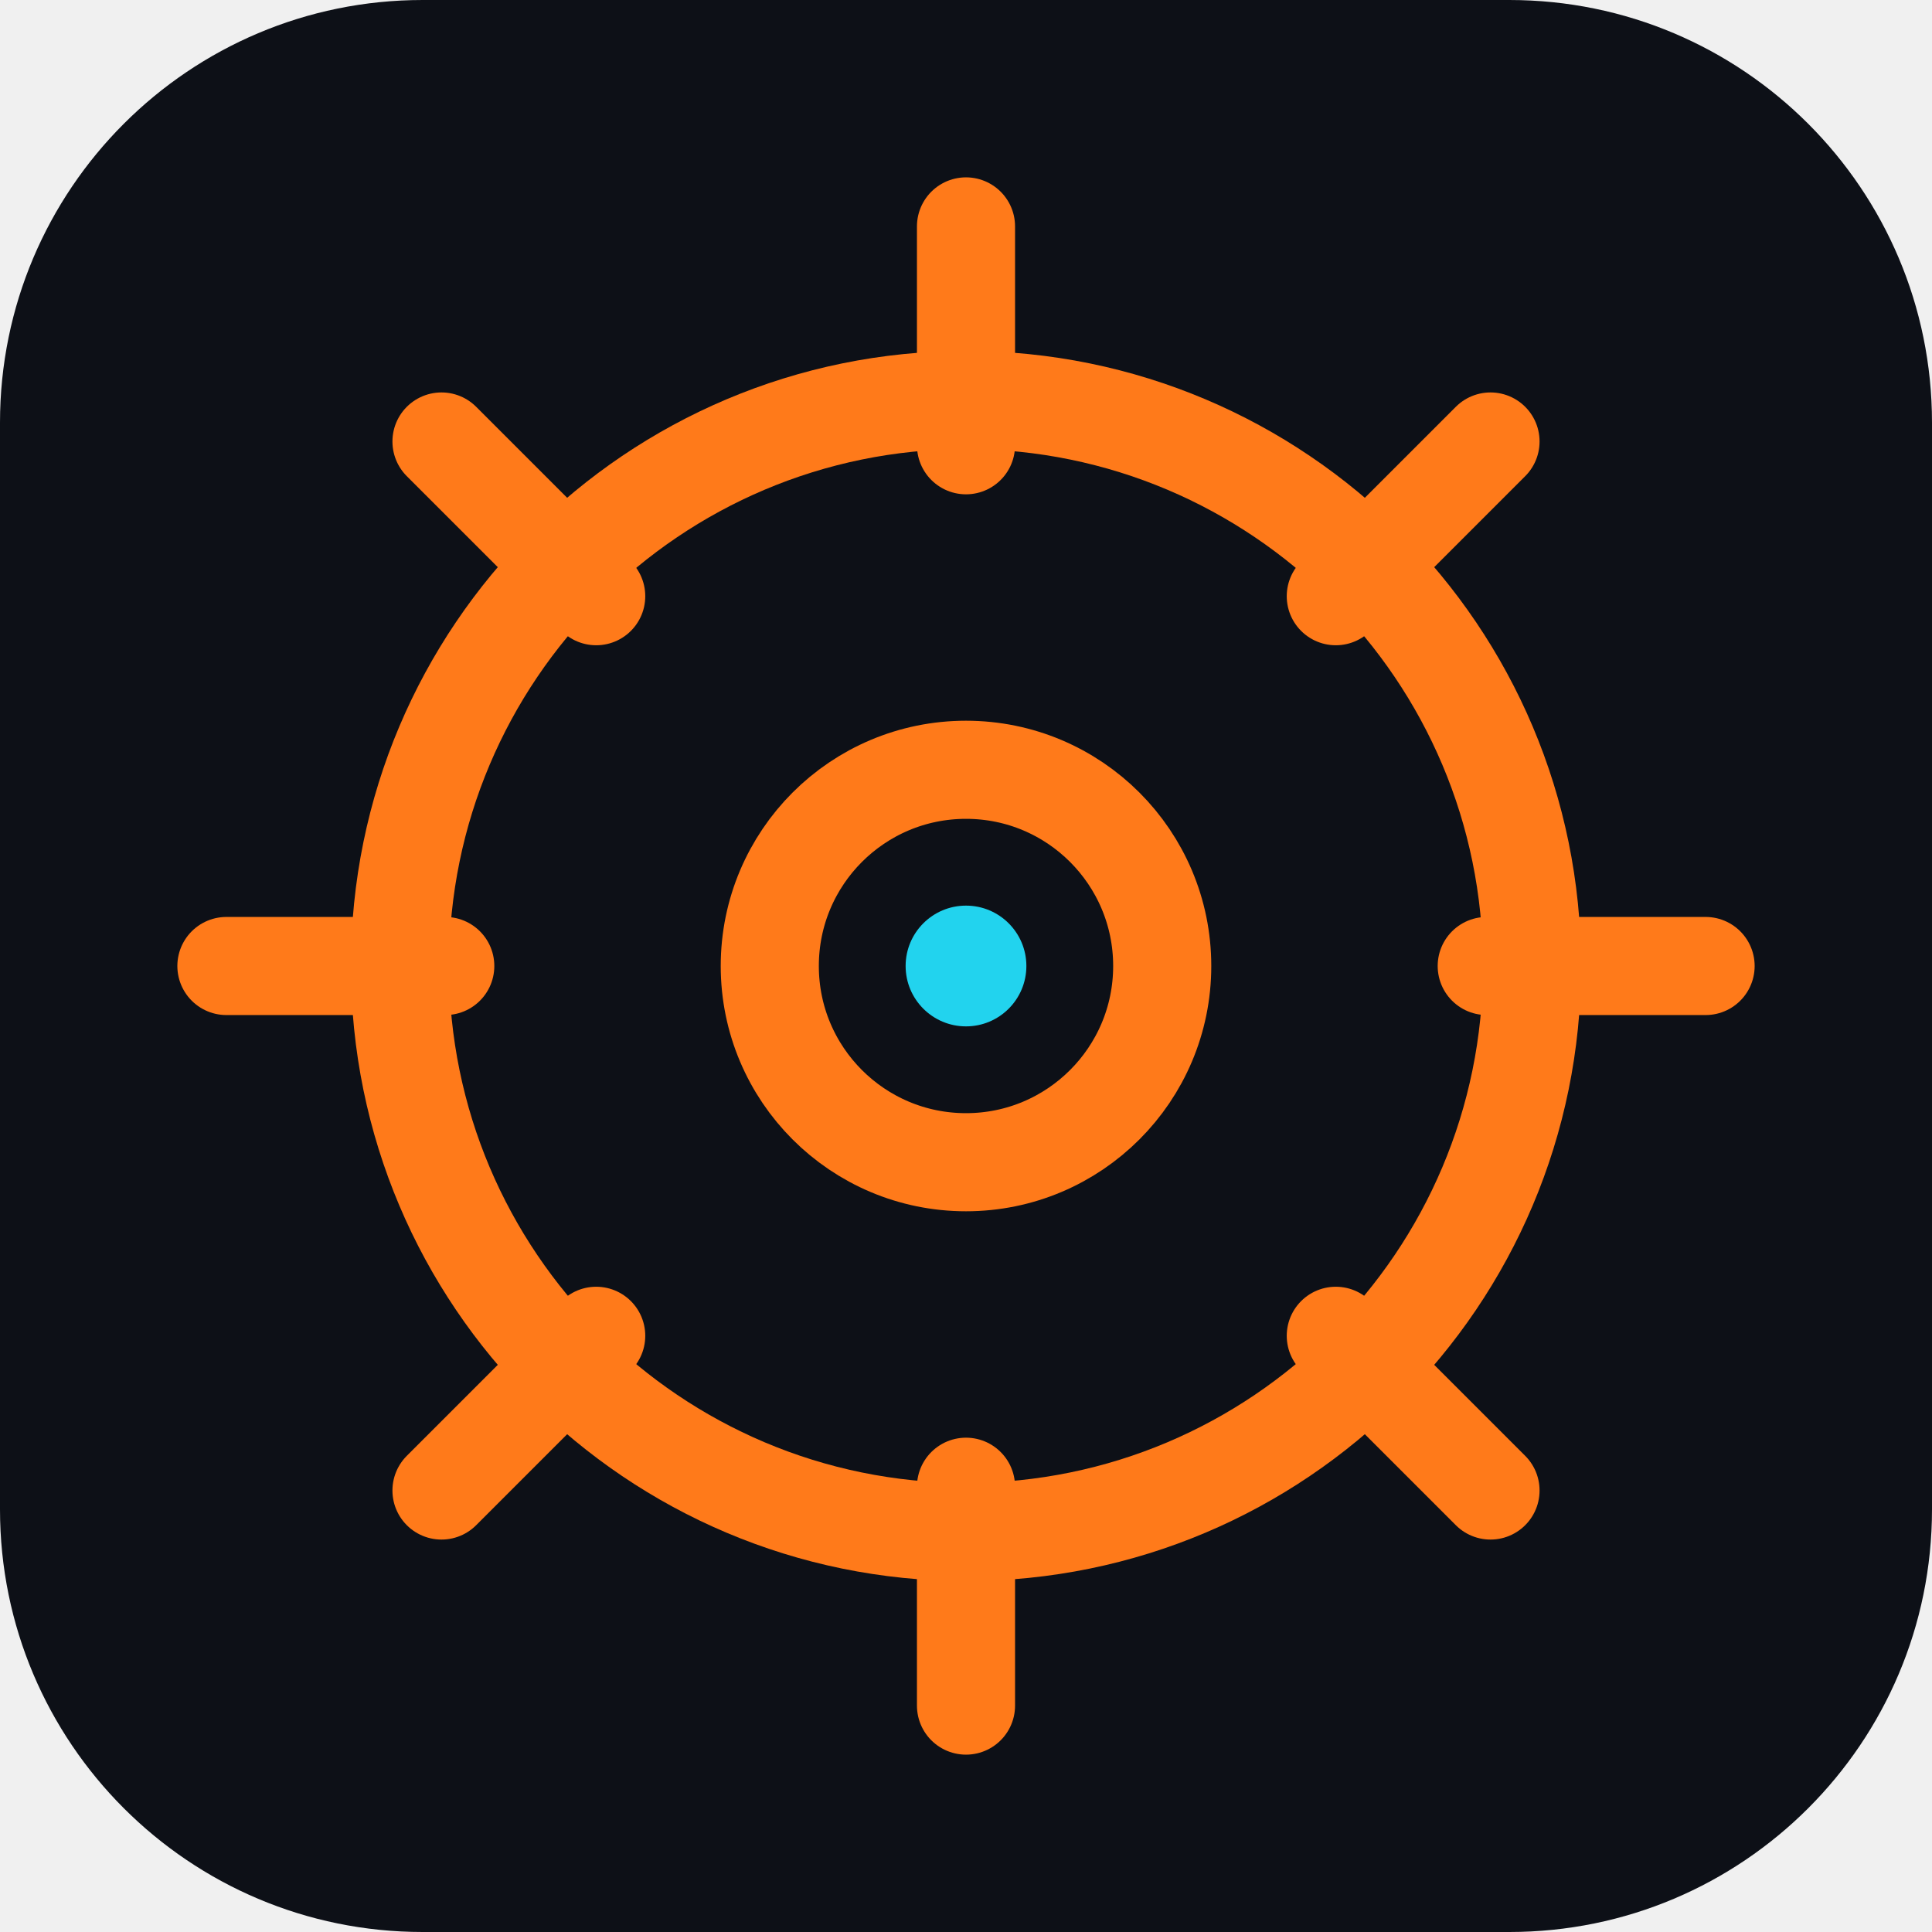
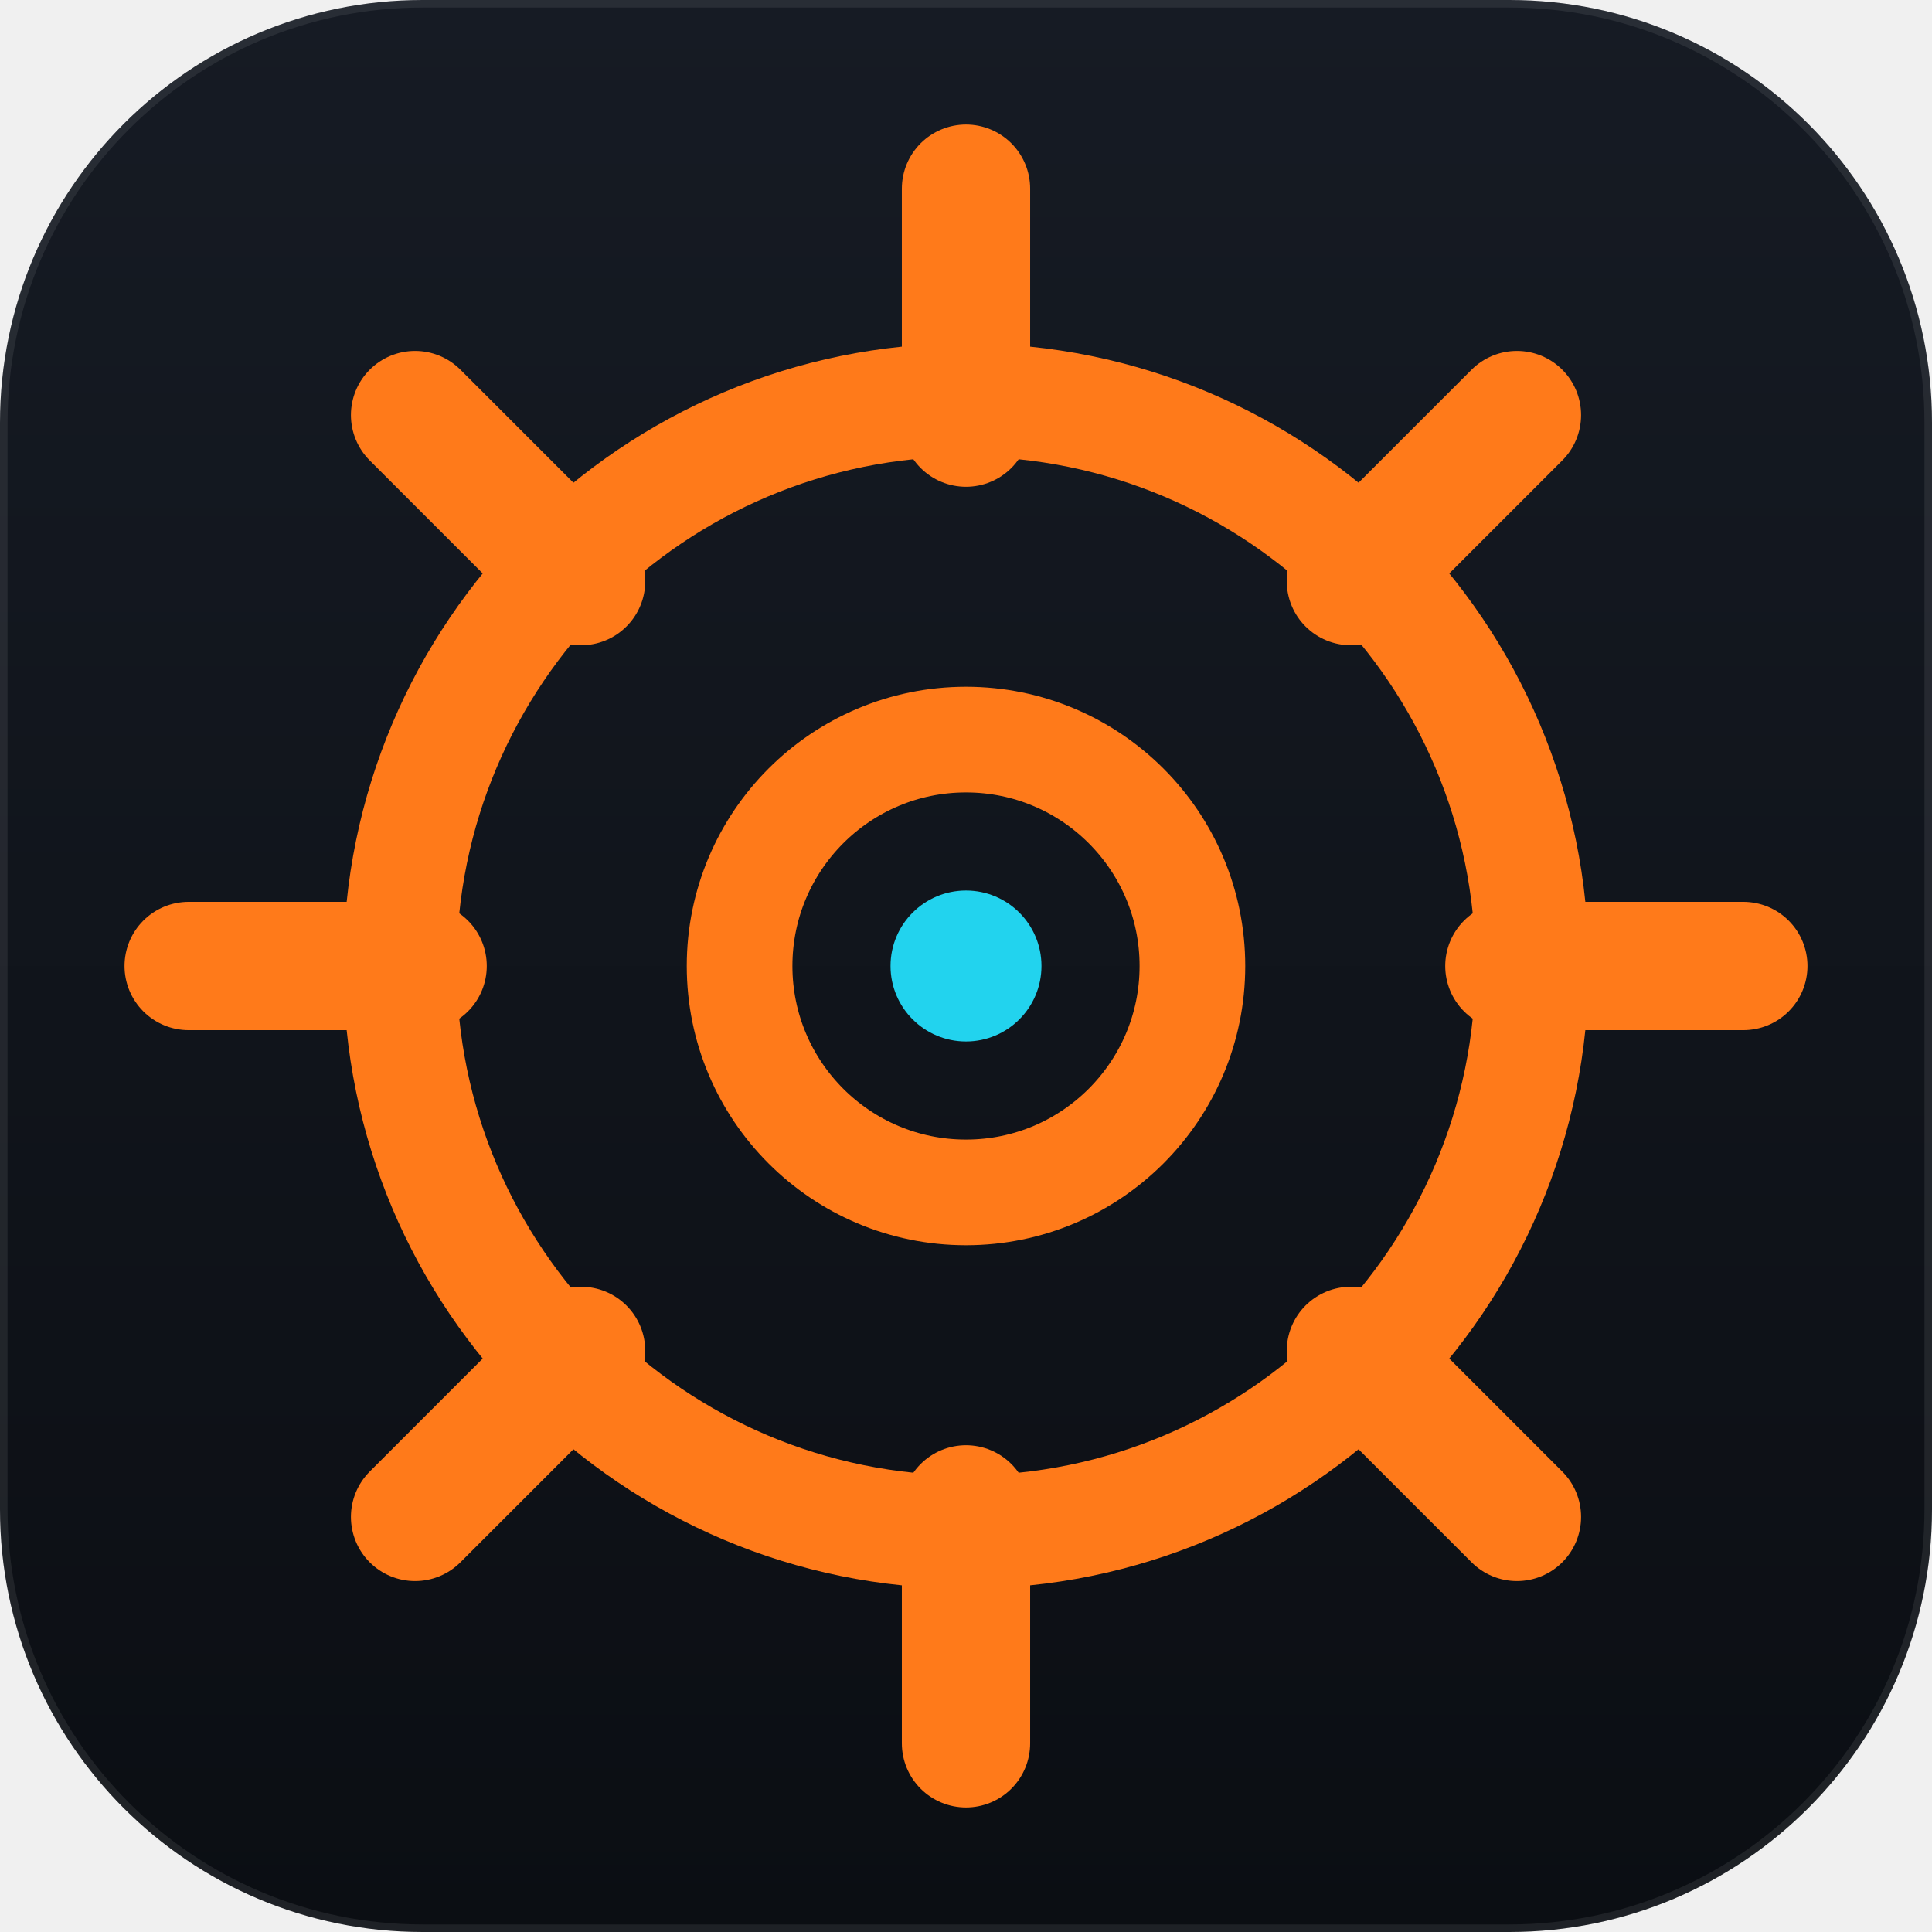
<svg xmlns="http://www.w3.org/2000/svg" viewBox="0 0 512 512">
-   <rect width="512" height="512" rx="112" fill="#0d1017" />
-   <g fill="none" stroke="#ff7a1a" stroke-width="26" stroke-linecap="round">
-     <circle cx="256" cy="256" r="150" />
-     <circle cx="256" cy="256" r="52" />
-     <path d="M256 60v58M256 394v58M60 256h58M394 256h58              M117 117l41 41M354 354l41 41M395 117l-41 41M158 354l-41 41" />
+   <defs>
+     <linearGradient id="bg" x1="0" y1="0" x2="0" y2="1">
+       <stop offset="0" stop-color="#161b24" />
+       <stop offset="1" stop-color="#0b0e13" />
+     </linearGradient>
+   </defs>
+   <rect width="512" height="512" rx="112" fill="url(#bg)" />
+   <rect x="1" y="1" width="510" height="510" rx="111" fill="none" stroke="#ffffff" stroke-opacity=".08" stroke-width="2" />
+   <g fill="none" stroke="#ff7a1a" stroke-linecap="round">
+     <circle cx="256" cy="256" r="150" stroke-width="30" />
+     <path stroke-width="34" d="M256 50v62M256 400v62M50 256h62M400 256h62              M110 110l44 44M358 358l44 44M402 110l-44 44M154 358l-44 44" />
+     <circle cx="256" cy="256" r="60" stroke-width="28" />
  </g>
-   <circle cx="256" cy="256" r="16" fill="#22d3ee" />
+   <circle cx="256" cy="256" r="20" fill="#22d3ee" />
</svg>
